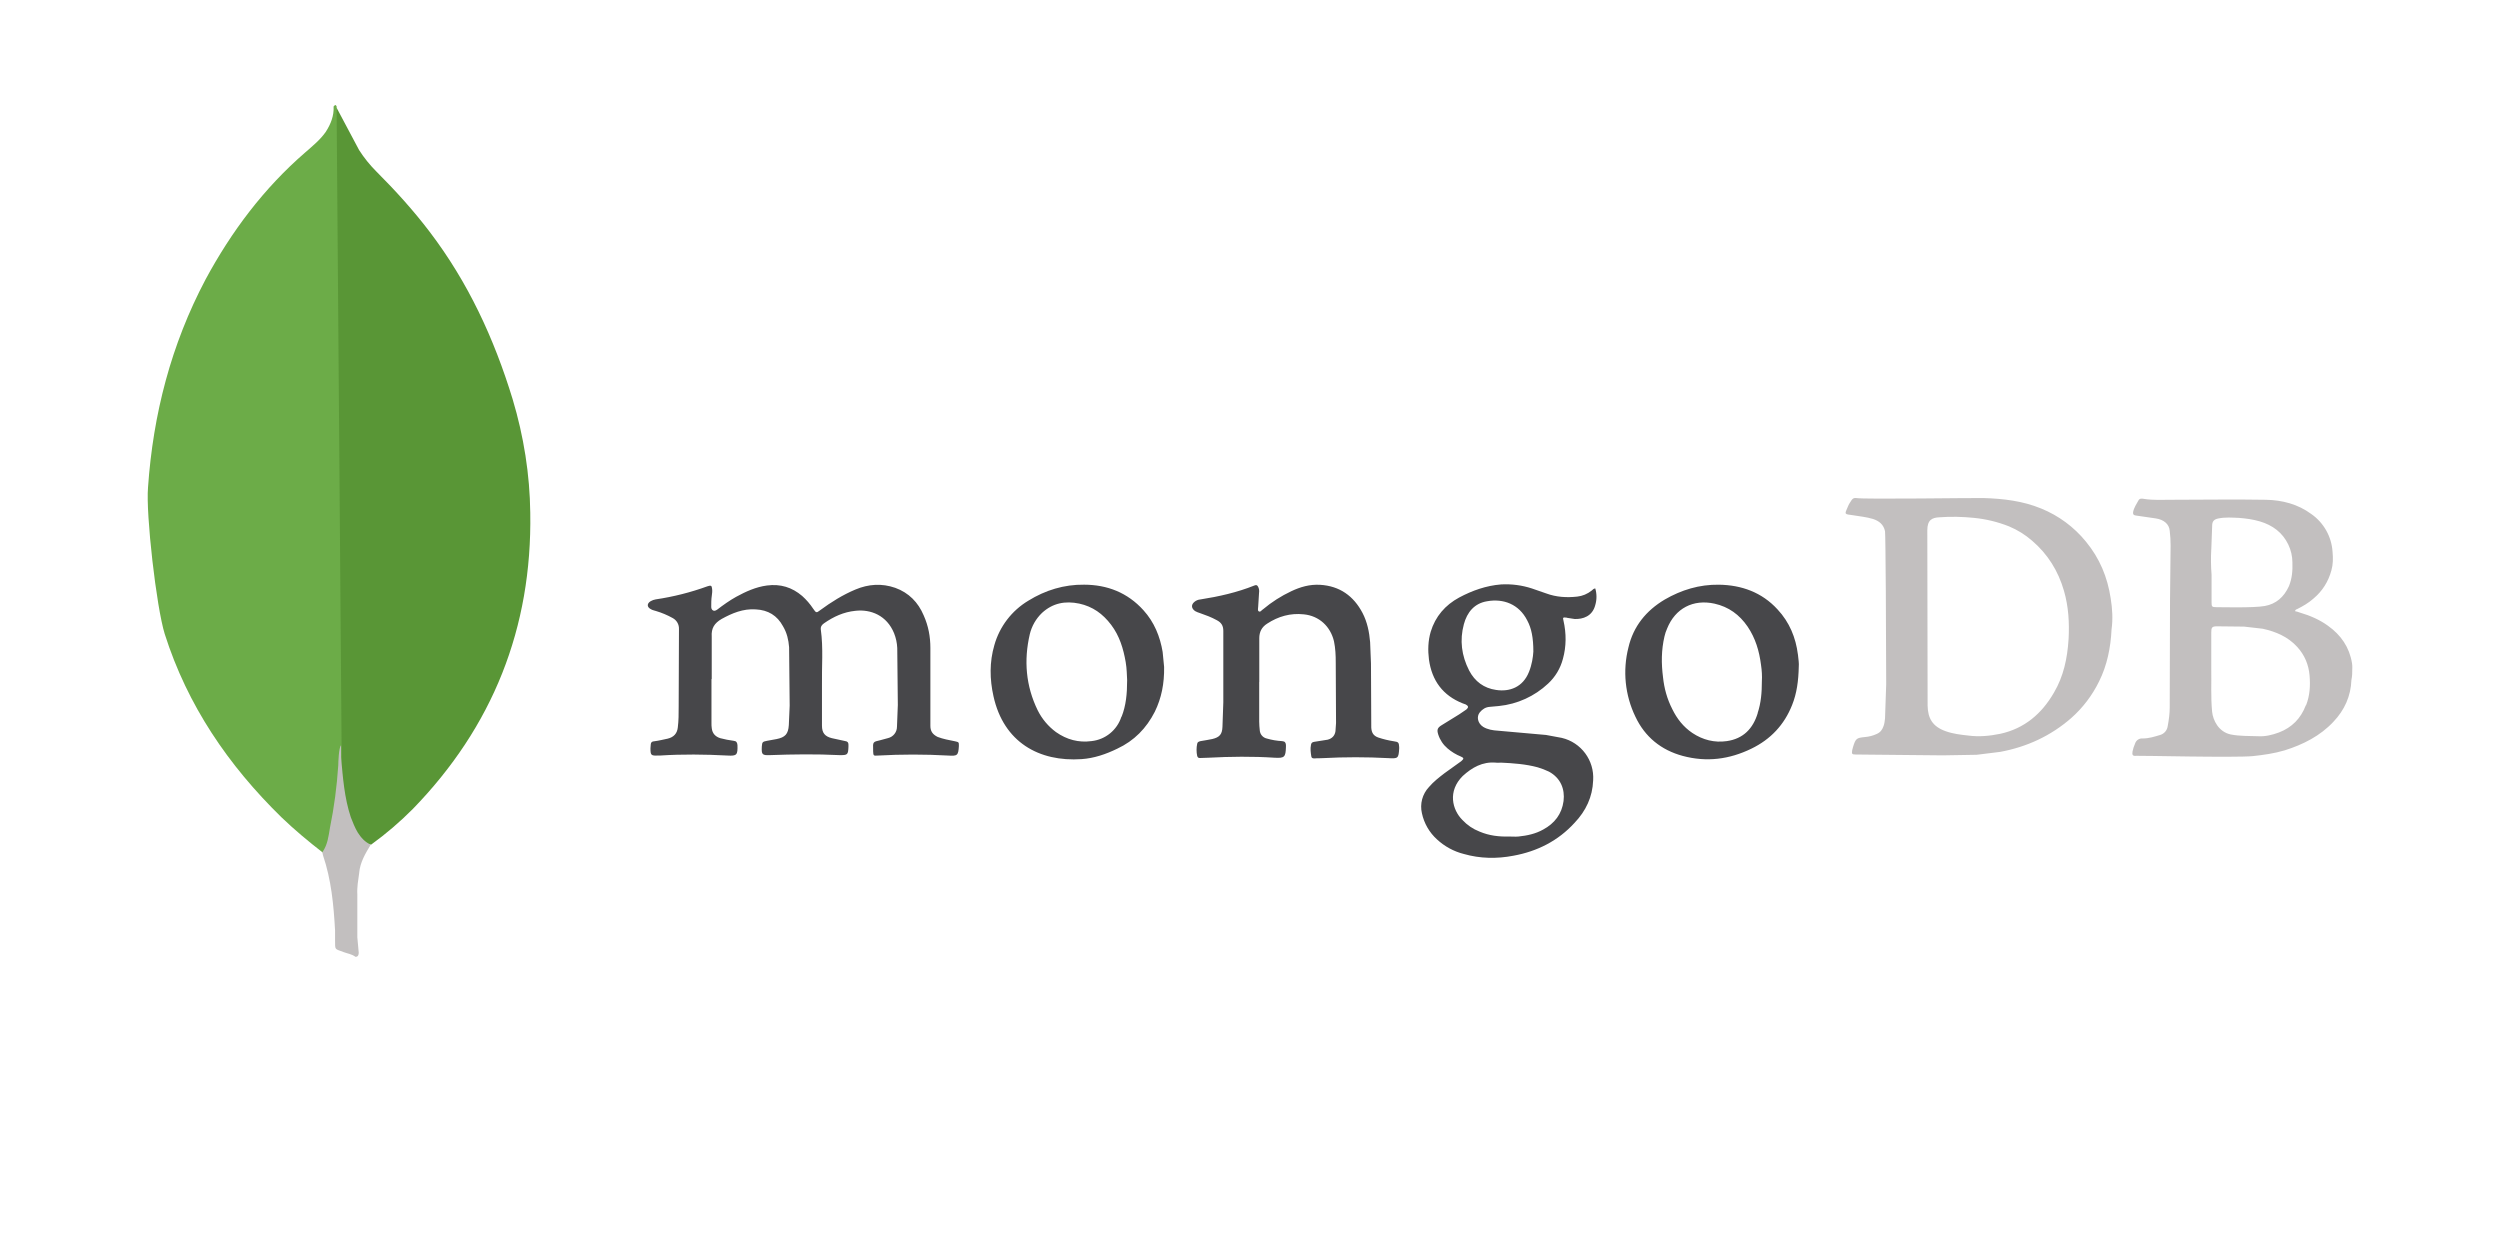
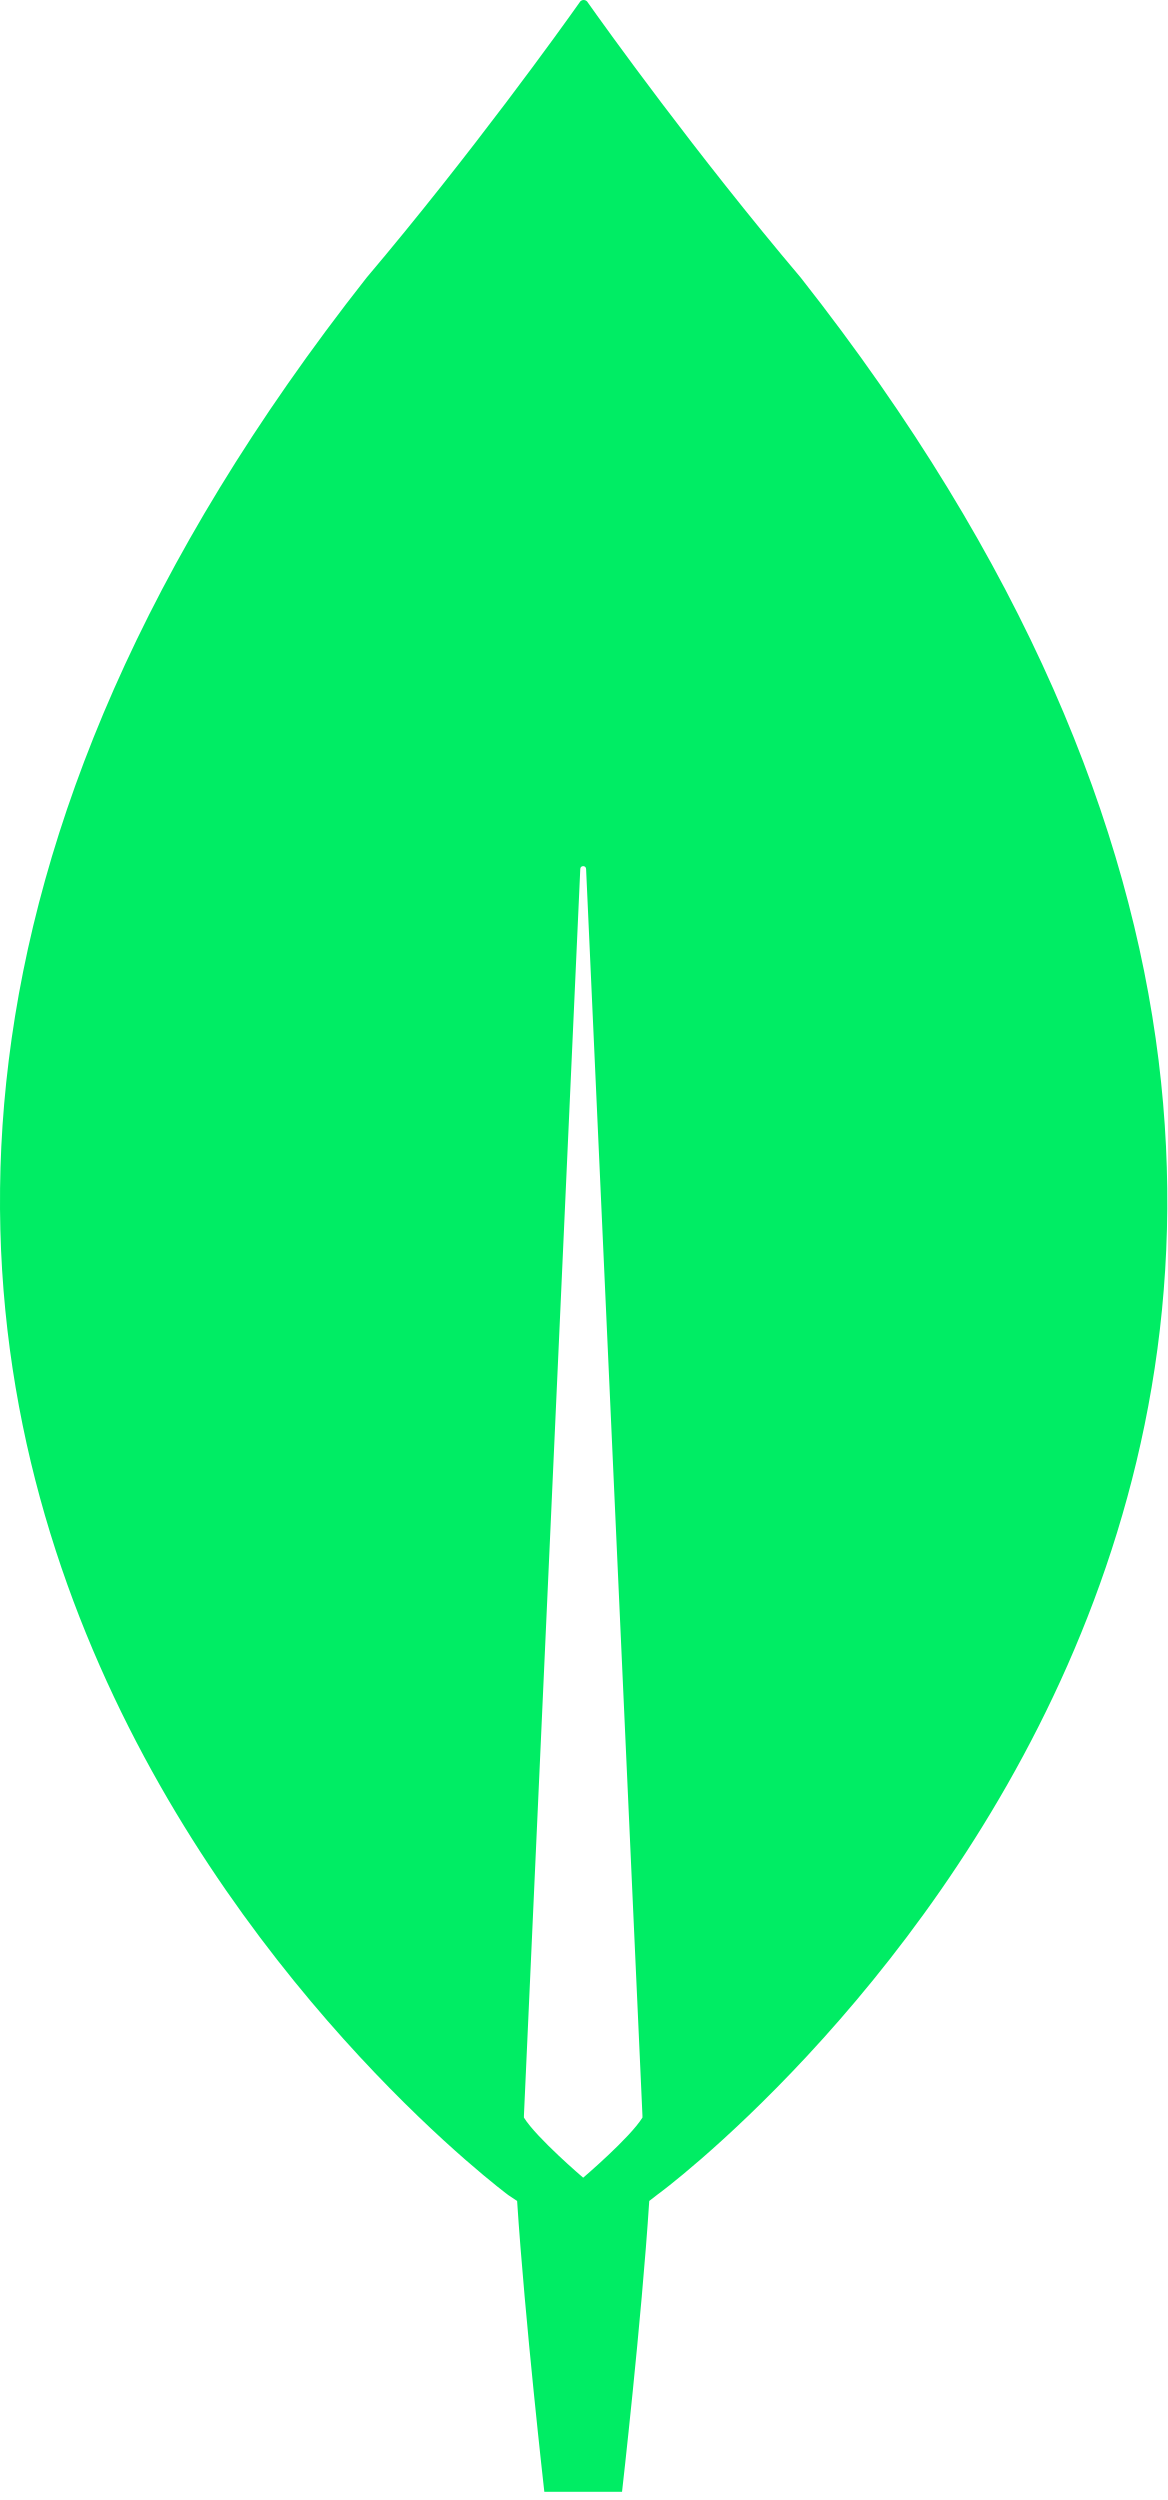
- <svg xmlns="http://www.w3.org/2000/svg" viewBox="0 0 120 60" width="120" height="60">
-   <path d="M16.147 5.154l1.09 2.05a6.15 6.15 0 0 0 .824 1.024c.913.913 1.782 1.87 2.56 2.895 1.848 2.427 3.095 5.122 3.986 8.04.534 1.782.824 3.608.846 5.456.09 5.523-1.804 10.266-5.634 14.208a16.3 16.3 0 0 1-2.004 1.715c-.38 0-.557-.3-.713-.557-.3-.5-.468-1.047-.557-1.603-.134-.668-.223-1.336-.178-2.027v-.312c-.022-.067-.356-30.732-.223-30.888z" fill="#599636" />
-   <path d="M16.147 5.088c-.045-.09-.09-.022-.134.022.022.445-.134.846-.38 1.225-.267.38-.624.668-.98.98-1.982 1.715-3.54 3.786-4.788 6.102-1.648 3.118-2.516 6.458-2.76 9.977-.11 1.27.4 5.746.802 7.037 1.09 3.43 3.05 6.302 5.6 8.796.624.6 1.292 1.158 1.982 1.692.2 0 .223-.178.267-.312a6.11 6.11 0 0 0 .2-.869c.2-1.113.312-2.227.445-3.34l-.245-31.31z" fill="#6cac48" />
-   <path d="M17.24 41.9c.045-.512.3-.935.557-1.358-.267-.11-.468-.334-.624-.58-.134-.223-.245-.5-.334-.735-.312-.935-.38-1.915-.468-2.873v-.58c-.11.09-.134.846-.134.958-.067 1.024-.2 2.027-.4 3.006-.067.4-.11.802-.356 1.158 0 .045 0 .09.022.156.4 1.18.512 2.383.58 3.608v.445c0 .534-.022.423.423.6.178.067.38.09.557.223.134 0 .156-.11.156-.2l-.067-.735v-2.05c-.022-.356.045-.713.09-1.047z" fill="#c2bfbf" />
-   <g transform="matrix(1.021124 0 0 1.021124 -4.376266 -1.845946)">
-     <path d="M37.73 33.72v2.077a1.45 1.45 0 0 0 .014.246c.027.246.178.396.4.465a4.97 4.97 0 0 0 .63.123c.123.014.164.068.178.2.014.465-.027.52-.478.492-1.052-.055-2.105-.068-3.157 0h-.1c-.328.014-.355-.014-.355-.342 0-.055.014-.123.014-.178 0-.1.068-.15.164-.15.22-.027.424-.082.63-.123.287-.068.45-.246.478-.533.04-.314.04-.642.04-.957l.014-3.662a.56.56 0 0 0-.3-.52 3.89 3.89 0 0 0-.78-.328c-.082-.027-.164-.04-.232-.082-.2-.096-.205-.273-.014-.383.068-.04.15-.068.232-.082a12.42 12.42 0 0 0 2.432-.615c.164-.055.205-.04.22.123.014.1 0 .22-.014.314-.027.178-.027.355-.027.52 0 .068.014.137.082.178s.137 0 .2-.04c.287-.22.574-.424.888-.6.45-.246.93-.465 1.45-.533.63-.082 1.175.082 1.654.492a3.1 3.1 0 0 1 .519.601c.137.2.15.205.328.068.52-.383 1.066-.724 1.654-.97.615-.26 1.244-.3 1.872-.082.642.232 1.08.683 1.34 1.298.22.492.314 1 .314 1.53v3.662c0 .246.1.4.342.52.26.1.547.15.82.205.178.04.178.04.178.22-.027.45-.068.478-.506.45a29.42 29.42 0 0 0-3.293 0c-.22.014-.22.014-.232-.205v-.068c-.014-.37-.014-.37.342-.45l.355-.096a.55.55 0 0 0 .424-.533l.04-1.025-.027-2.678a2.13 2.13 0 0 0-.15-.697c-.342-.834-1.093-1.134-1.818-1.052-.547.055-1.025.273-1.476.588-.096.068-.164.15-.15.287.123.875.04 1.75.055 2.624v1.9c0 .342.137.506.465.588l.63.137c.096.014.15.055.15.164v.1c-.014.383-.04.4-.424.396-1.093-.055-2.187-.04-3.266 0-.37.014-.4-.027-.383-.4.014-.22.04-.232.246-.273l.45-.082c.4-.082.547-.232.574-.656l.04-.916-.027-2.747c-.027-.342-.1-.67-.287-.984-.273-.506-.7-.765-1.285-.793-.588-.04-1.107.178-1.6.45-.342.2-.492.437-.465.834v1.995zm25.747.083v1.927a4.13 4.13 0 0 0 .027.41.42.42 0 0 0 .328.383 3.19 3.19 0 0 0 .724.123c.137.014.164.068.178.178v.096c-.014.478-.068.533-.533.506-1.04-.068-2.077-.055-3.116 0l-.4.014c-.082 0-.1-.04-.123-.096a1.39 1.39 0 0 1 0-.574c.014-.082.068-.1.15-.123.2-.027.37-.068.56-.1.342-.082.465-.22.478-.574l.04-1.148v-3.362c0-.246-.096-.396-.314-.506-.246-.137-.506-.232-.78-.328-.082-.027-.164-.055-.232-.096-.178-.123-.2-.3-.027-.437a.49.49 0 0 1 .273-.11c.875-.137 1.722-.328 2.542-.656.096-.04.137-.014.178.068s.055.178.04.273l-.04.642c0 .082-.04.2.027.232.082.055.137-.068.205-.1a6.09 6.09 0 0 1 1.326-.847c.424-.2.86-.328 1.353-.3.916.055 1.572.52 1.995 1.326.22.424.314.888.355 1.367l.04 1 .014 3.02c.014.232.096.383.328.465a4.47 4.47 0 0 0 .738.178c.22.027.232.068.246.273v.068c-.027.465-.055.478-.52.45a28.59 28.59 0 0 0-3.061 0c-.137.014-.273 0-.4.014-.082 0-.137-.014-.15-.096-.027-.178-.055-.355-.014-.547.014-.082.055-.123.15-.137l.63-.1c.22-.055.342-.2.37-.4l.027-.383-.014-2.856c0-.328-.014-.656-.082-.984-.164-.7-.697-1.2-1.42-1.27-.63-.068-1.2.096-1.722.437-.26.164-.37.396-.37.683v2.064c0-.04 0-.04.014-.04z" fill="#47474a" />
-     <path d="M103.503 29.935c-.15-.998-.52-1.886-1.162-2.665a5.27 5.27 0 0 0-2.105-1.558c-.86-.355-1.777-.465-2.706-.492-.383-.014-5.603.068-5.986 0-.096-.014-.164.014-.22.096-.068.1-.137.205-.178.314-.164.37-.164.342.232.396.328.055.642.082.957.178.287.096.492.26.56.574.027.15.055 4.96.055 7.202l-.055 1.6c-.014.123-.027.246-.068.355-.055.164-.15.3-.314.37a1.62 1.62 0 0 1-.574.15c-.37.04-.424.055-.547.465l-.04.15c-.027.178-.014.205.164.205l4.086.04 1.6-.027 1.107-.137c1.257-.232 2.378-.752 3.334-1.585a5.55 5.55 0 0 0 1.312-1.722c.383-.765.547-1.6.588-2.446.068-.478.04-.97-.04-1.462zm-1.982 1.94c-.055.875-.232 1.722-.683 2.487-.574.998-1.394 1.695-2.528 1.94-.492.1-.984.15-1.5.082-.37-.04-.724-.082-1.066-.205-.615-.22-.834-.6-.847-1.2l-.014-8.24c0-.492.22-.6.574-.615.533-.04 1.08-.027 1.613.027a6.06 6.06 0 0 1 1.654.4 3.98 3.98 0 0 1 1.08.67c.738.63 1.23 1.42 1.5 2.35.22.752.26 1.517.22 2.282zm13.34 1.34c0-.082 0-.15-.014-.232-.123-.752-.52-1.326-1.134-1.763-.396-.287-.847-.478-1.312-.615-.082-.027-.15-.055-.232-.068.014-.068.055-.082.096-.096.273-.137.533-.287.765-.492.424-.355.7-.793.847-1.326.082-.287.082-.574.055-.875a2.35 2.35 0 0 0-.998-1.777c-.63-.465-1.367-.656-2.132-.67-1.476-.027-2.965 0-4.44 0-.424 0-.847.027-1.285-.04-.082-.014-.2-.04-.26.055-.1.178-.22.355-.26.56-.014.096.014.15.123.164l.943.137c.37.055.63.26.656.588a5.78 5.78 0 0 1 .04.683l-.027 2.555-.014 5.056c0 .3-.04.588-.096.888a.5.5 0 0 1-.355.41c-.273.082-.533.164-.82.164a.34.34 0 0 0-.355.232c-.055.123-.1.26-.123.383-.027.164.014.22.178.2.123-.014 4.633.096 5.48.014.506-.055 1-.123 1.503-.273.86-.273 1.654-.67 2.282-1.34.52-.547.82-1.203.847-1.968.04-.178.04-.355.04-.547zm-6.628-5.6l.04-1.093c0-.205.082-.3.287-.342.328-.068.656-.04.984-.027.328.027.642.068.97.164.6.178 1.066.52 1.34 1.093a1.96 1.96 0 0 1 .191.834c.014.383-.014.752-.164 1.12-.232.506-.6.834-1.134.93s-2.05.055-2.282.055c-.205 0-.22-.027-.22-.232V28.83a8.79 8.79 0 0 1-.014-1.203zm4.44 7.352c-.232.615-.656 1.04-1.257 1.27-.328.123-.656.2-1 .178-.424-.014-.847 0-1.27-.082-.574-.123-.834-.67-.875-1.066-.068-.697-.027-1.408-.04-1.927v-1.804c0-.22.027-.287.26-.287l1.285.014.875.1c.615.137 1.175.37 1.613.847.355.383.547.847.588 1.353.04.478.014.943-.164 1.394z" fill="#c2bfbf" />
-     <path d="M77.95 30.85l.355.055c.383.014.834-.123.97-.656a1.38 1.38 0 0 0 0-.78c-.082 0-.123.068-.164.096-.205.164-.437.26-.683.287-.492.055-.984.027-1.462-.15l-.67-.232a3.95 3.95 0 0 0-1.45-.19c-.697.055-1.353.287-1.968.615-.656.355-1.12.888-1.34 1.613-.123.424-.137.86-.082 1.298.137.998.656 1.695 1.585 2.064.055.014.096.04.15.055.123.068.137.137.027.232l-.342.232-.82.506c-.205.123-.232.22-.164.437a1.43 1.43 0 0 0 .437.656 2.28 2.28 0 0 0 .629.383c.15.068.15.1.014.22l-.78.56c-.26.2-.52.4-.738.656a1.35 1.35 0 0 0-.328 1.23 2.31 2.31 0 0 0 .71 1.23 2.9 2.9 0 0 0 1.257.683c.765.22 1.558.232 2.337.082 1.12-.205 2.1-.7 2.87-1.544.533-.56.847-1.216.875-2a1.92 1.92 0 0 0-1.476-1.995l-.738-.137-2.255-.2c-.246-.014-.492-.055-.697-.178-.26-.164-.328-.478-.164-.683.123-.15.273-.246.465-.26l.437-.04a3.96 3.96 0 0 0 2.309-1.052 2.42 2.42 0 0 0 .697-1.162c.164-.588.164-1.2.027-1.8-.04-.15-.027-.164.164-.137zm-3.35 6.807c.082.014.164 0 .246 0 .574.027 1.162.068 1.722.22a3.58 3.58 0 0 1 .533.205c.547.3.752.82.683 1.38-.082.615-.424 1.052-.957 1.34-.355.2-.752.287-1.162.328-.15.014-.287 0-.437 0-.478.014-.943-.04-1.394-.232-.314-.123-.574-.3-.806-.547-.478-.478-.7-1.353.014-2.064.437-.4.93-.683 1.558-.63zm1.558-4.264c-.287.724-.916.943-1.544.847-.574-.082-.998-.396-1.27-.916-.355-.697-.45-1.42-.246-2.173.15-.56.492-.984 1.093-1.08.765-.137 1.5.137 1.886.902.2.37.287.82.287 1.462-.014.26-.068.615-.205.957zm-17.218-.93c-.123-.738-.396-1.408-.902-1.968-.752-.834-1.708-1.2-2.788-1.203-.943-.014-1.83.26-2.624.752a3.56 3.56 0 0 0-1.599 2.091c-.232.793-.22 1.6-.04 2.405.478 2.16 2.146 3.088 4.14 2.952.588-.04 1.148-.232 1.68-.492.793-.37 1.367-.957 1.763-1.736.314-.642.45-1.326.437-2.105l-.068-.697zM57 35.497a1.66 1.66 0 0 1-1.408 1.148c-.6.082-1.162-.068-1.667-.424a2.84 2.84 0 0 1-.861-1.025c-.56-1.148-.656-2.35-.37-3.58a2.05 2.05 0 0 1 .574-.998c.506-.465 1.093-.574 1.75-.437.63.137 1.107.478 1.5.998s.574 1.12.683 1.75c.055.314.055.642.068.847 0 .656-.055 1.2-.26 1.722zm31.8-2.924c-.1-.793-.396-1.517-.957-2.118-.738-.806-1.695-1.148-2.76-1.162-.916-.014-1.763.246-2.542.697-.875.52-1.476 1.257-1.708 2.255a4.77 4.77 0 0 0 .328 3.252c.45.957 1.216 1.572 2.228 1.845 1.12.3 2.187.164 3.225-.342.902-.437 1.544-1.12 1.913-2.05.22-.547.3-1.134.314-1.818.014-.123-.014-.342-.04-.56zm-1.886 2.747c-.22.738-.683 1.216-1.462 1.326-.574.082-1.12-.055-1.613-.383-.424-.287-.724-.67-.943-1.12-.246-.478-.383-.984-.437-1.503-.082-.642-.082-1.27.068-1.913a1.95 1.95 0 0 1 .123-.369c.383-.957 1.23-1.394 2.228-1.175.67.15 1.175.52 1.558 1.08.37.547.547 1.148.63 1.8.04.26.055.533.04.765 0 .533-.04 1.025-.2 1.503z" fill="#47474a" />
-   </g>
+ <svg xmlns="http://www.w3.org/2000/svg" width="120" height="257" viewBox="0 0 120 257" fill="none">
+   <path d="M82.323 28.55C71.537 15.795 62.248 2.84 60.351 0.149C60.151 -0.05 59.852 -0.05 59.652 0.149C57.754 2.84 48.466 15.795 37.68 28.55C-54.902 146.238 52.261 225.661 52.261 225.661L53.16 226.258C53.959 238.516 55.956 256.154 55.956 256.154H59.951H63.946C63.946 256.154 65.944 238.615 66.743 226.258L67.642 225.561C67.741 225.561 174.905 146.238 82.323 28.55ZM59.951 223.867C59.951 223.867 55.158 219.781 53.859 217.688V217.489L59.652 89.338C59.652 88.939 60.251 88.939 60.251 89.338L66.044 217.489V217.688C64.745 219.781 59.951 223.867 59.951 223.867Z" fill="#00ED64" />
</svg>
